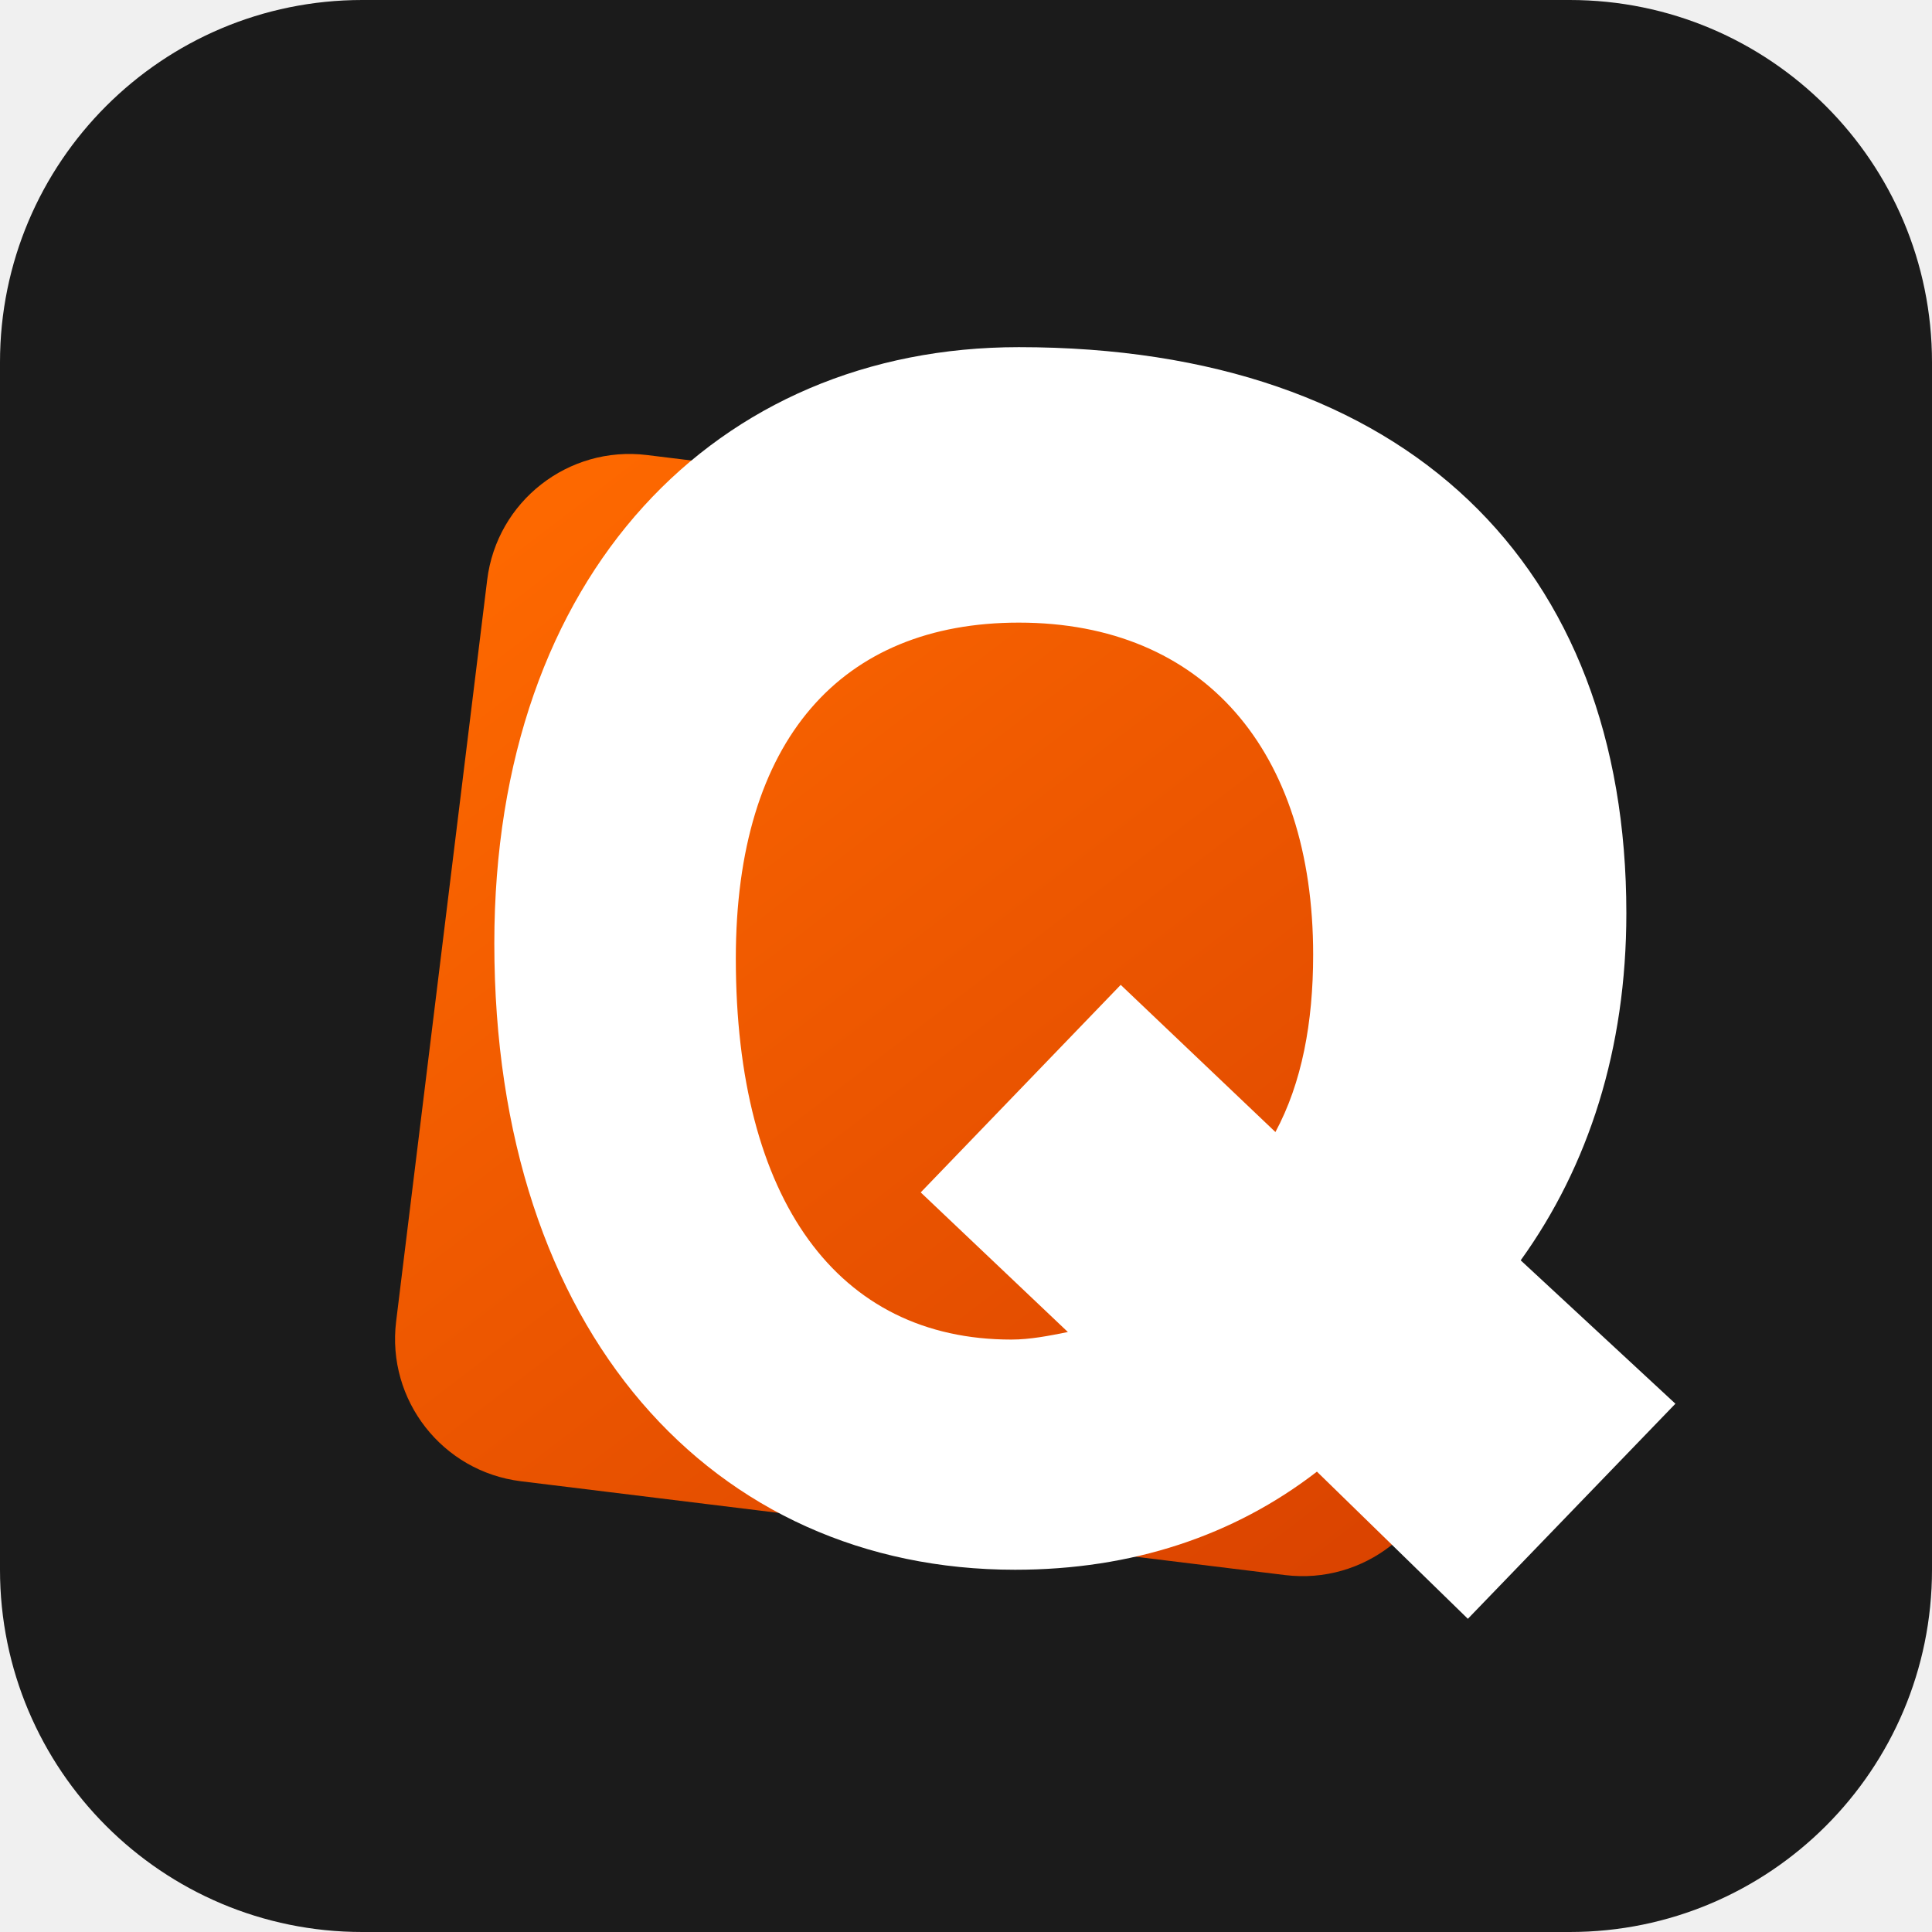
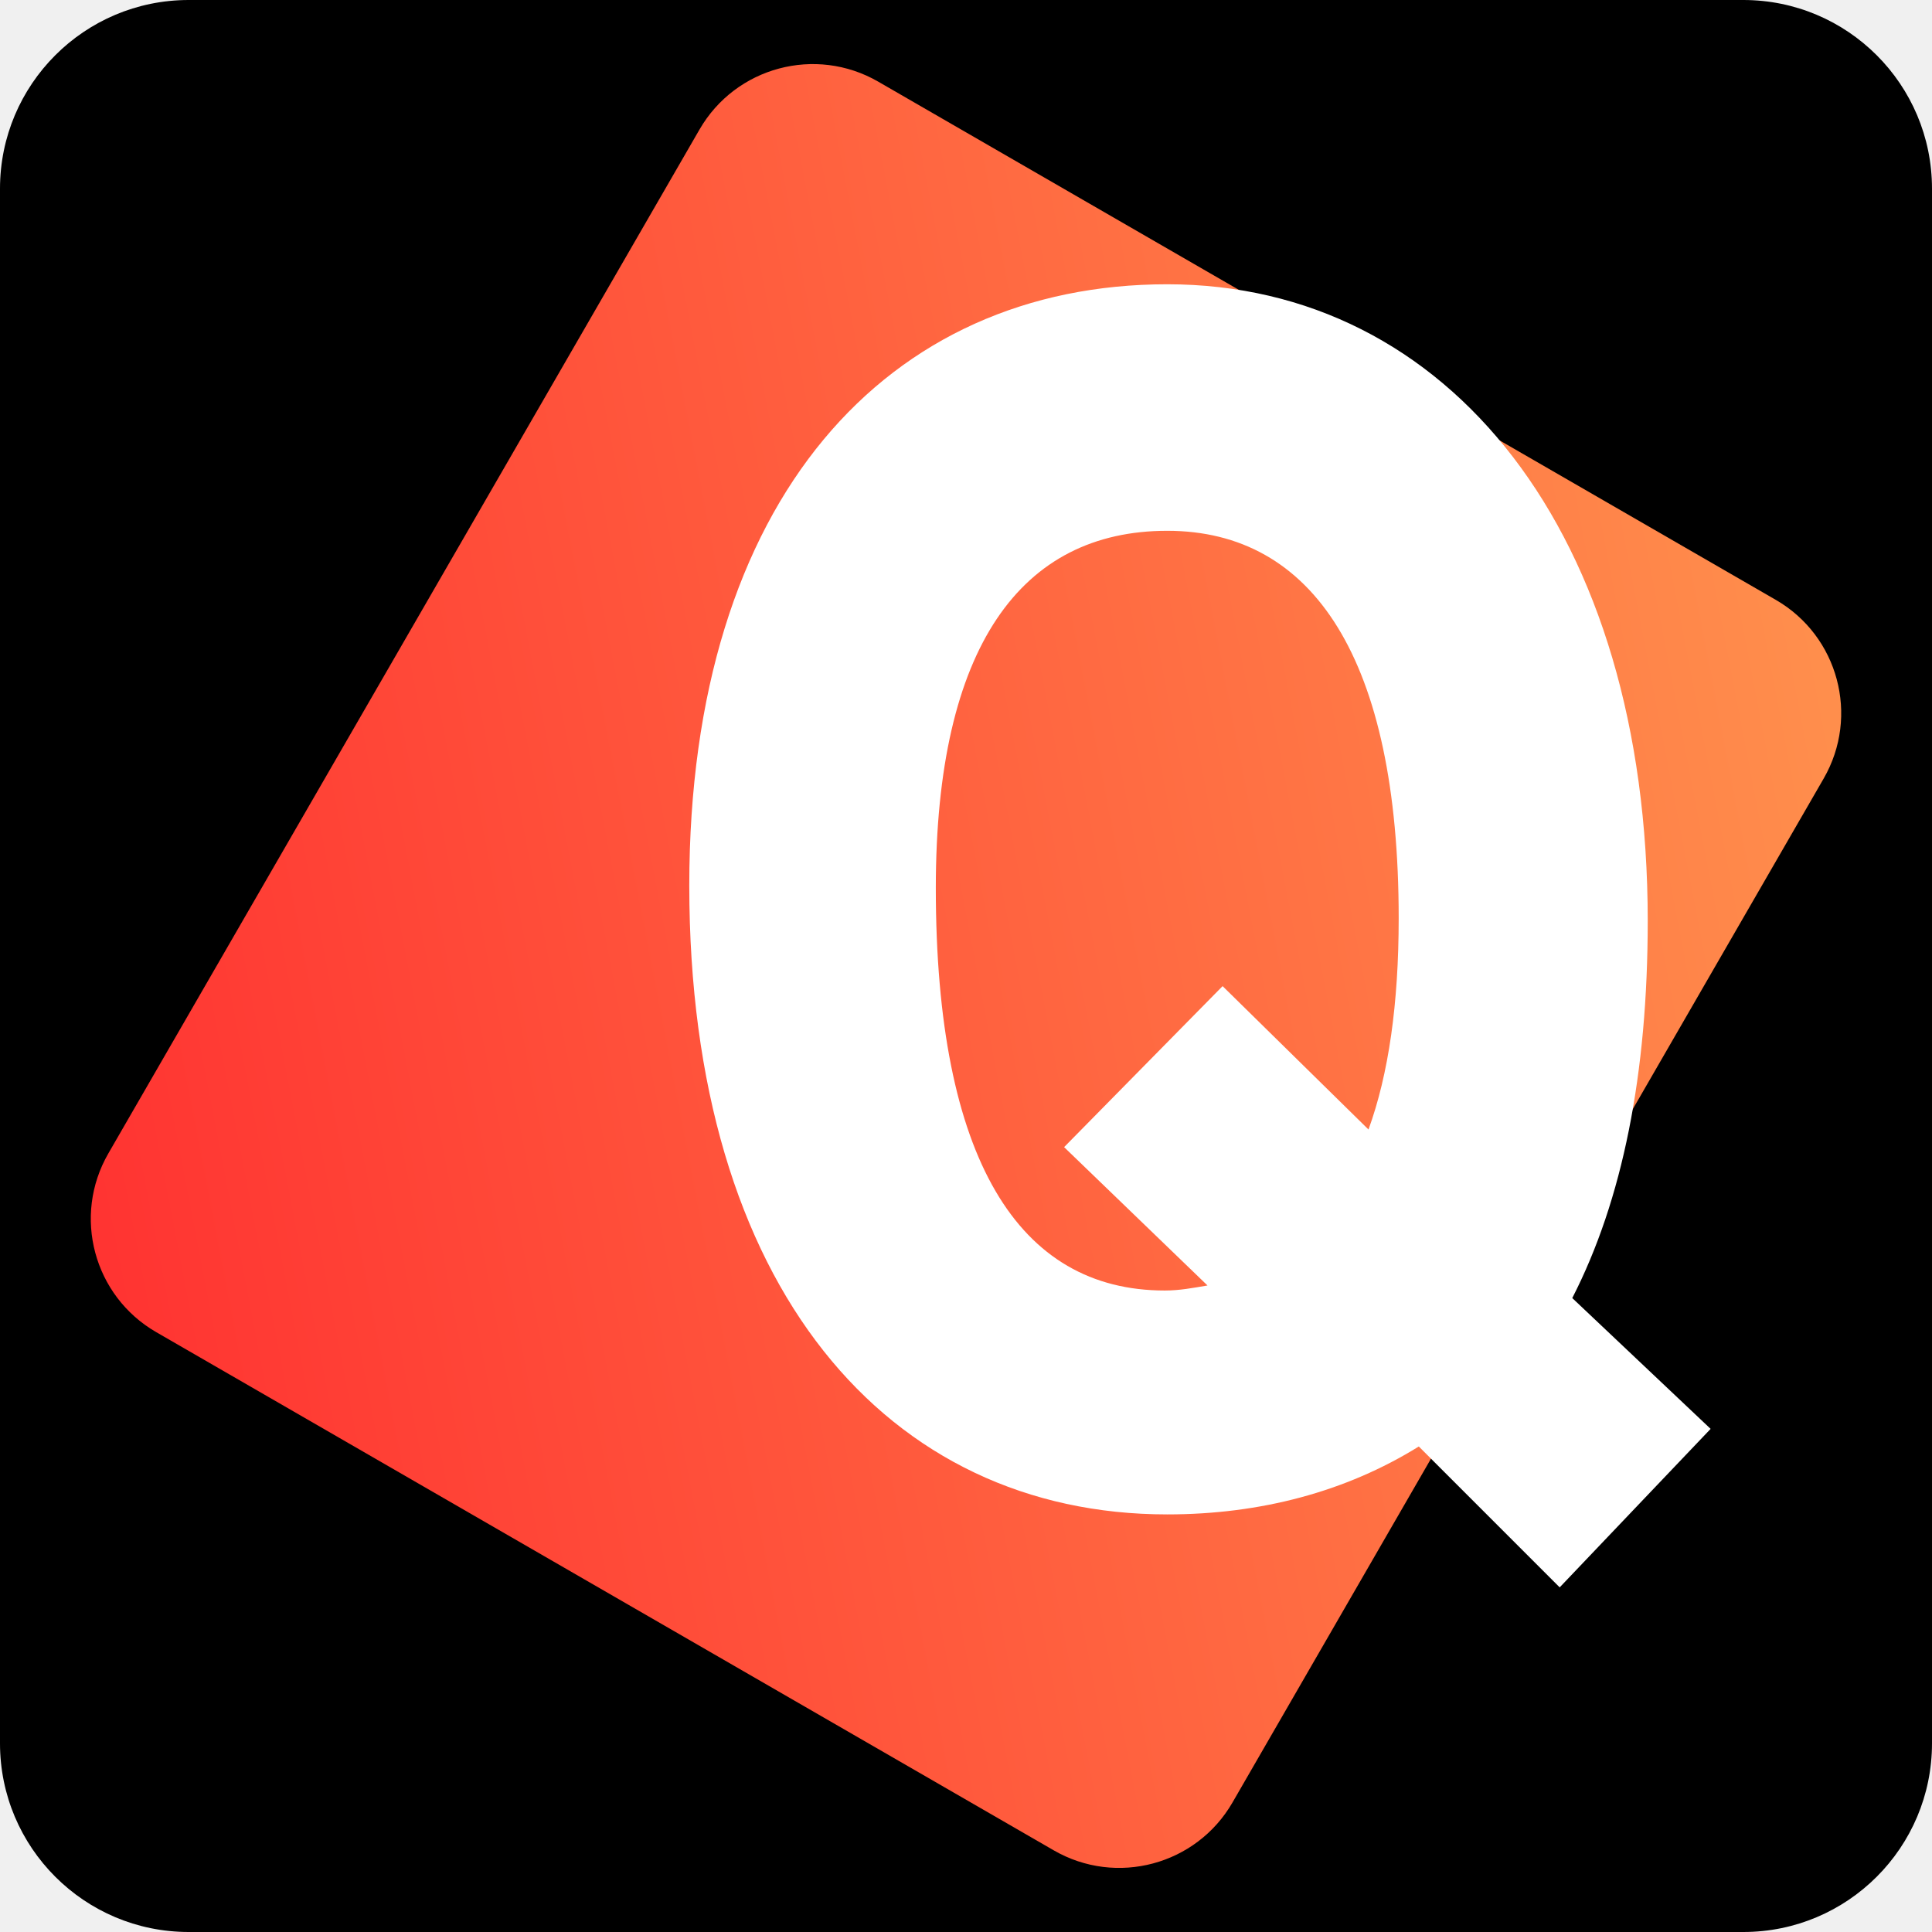
- <svg xmlns="http://www.w3.org/2000/svg" viewBox="0 0 512 512" role="img" aria-labelledby="title">
+ <svg xmlns="http://www.w3.org/2000/svg" viewBox="0 0 768 768" role="img" aria-labelledby="title desc">
  <defs>
-     <linearGradient id="g" x1="0" y1="0" x2="1" y2="1">
-       <stop offset="0" stop-color="#ff6a00" />
-       <stop offset="1" stop-color="#d94200" />
+     <linearGradient id="brand" x1="0" y1="1" x2="1" y2="0">
+       <stop offset="0" stop-color="#ff3131" />
+       <stop offset="1" stop-color="#ff914d" />
    </linearGradient>
+     <clipPath id="app">
+       <rect width="768" height="768" rx="75" />
+     </clipPath>
  </defs>
-   <rect width="512" height="512" rx="96" fill="#1b1b1b" />
-   <rect x="116" y="132" width="280" height="274" rx="38" fill="url(#g)" transform="rotate(7 256 269)" />
-   <path fill="#fff" d="M270 92c-80 0-139 60-139 158 0 103 58 166 138 166 31 0 58-9 80-26l40 39 55-57-41-38c18-25 28-56 28-92 0-92-58-150-161-150Zm0 73c49 0 78 34 78 88 0 18-3 34-10 47l-41-39-53 55 39 37c-5 1-10 2-15 2-46 0-73-37-73-101 0-58 28-89 75-89Z" />
+   <g clip-path="url(#app)">
+     <rect width="768" height="768" fill="#000" />
+     <rect x="126" y="97" width="516" height="574" rx="52" fill="url(#brand)" transform="rotate(30 384 384)" />
+     <path fill="#fff" d="M464 113c-111 0-190 85-190 239 0 160 79 250 190 250 37 0 71-9 100-27l56 56 60-63-55-52c20-39 30-89 30-150 0-154-79-253-191-253Zm0 98c58 0 92 51 92 154 0 34-4 62-12 84l-58-57-63 64 57 55c-6 1-11 2-17 2-58 0-91-52-91-160 0-96 34-142 92-142Z" />
+   </g>
</svg>
